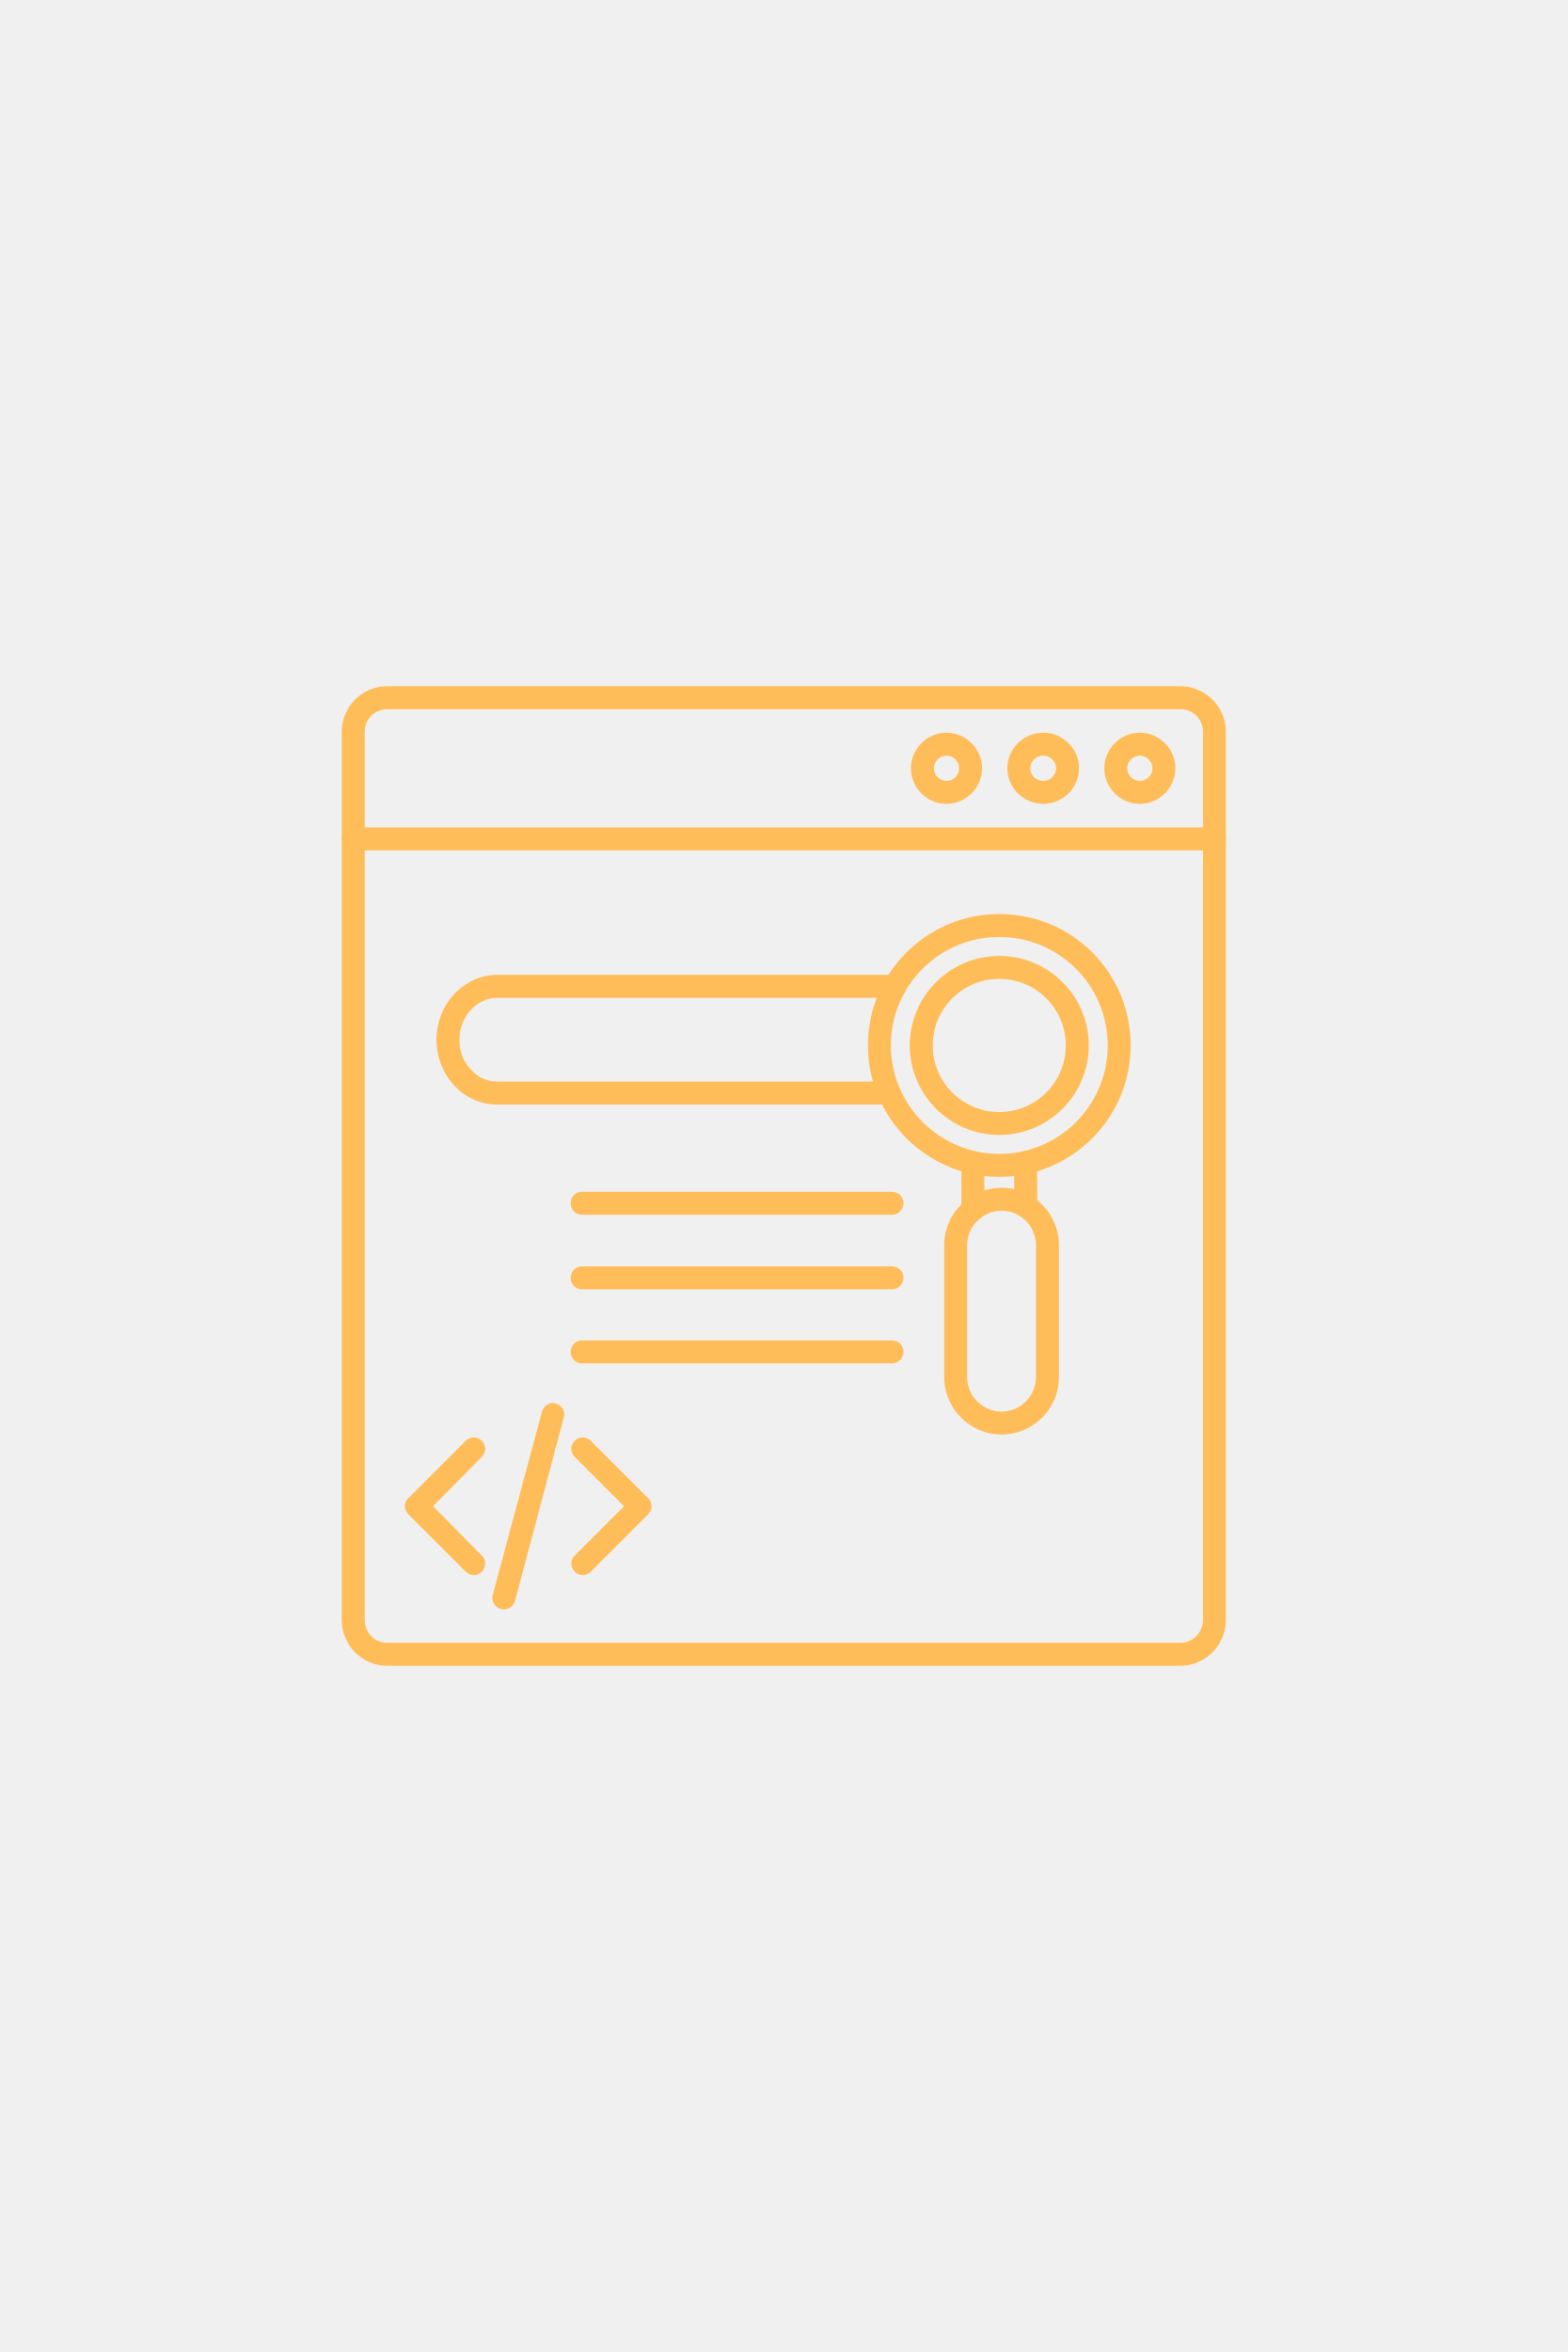
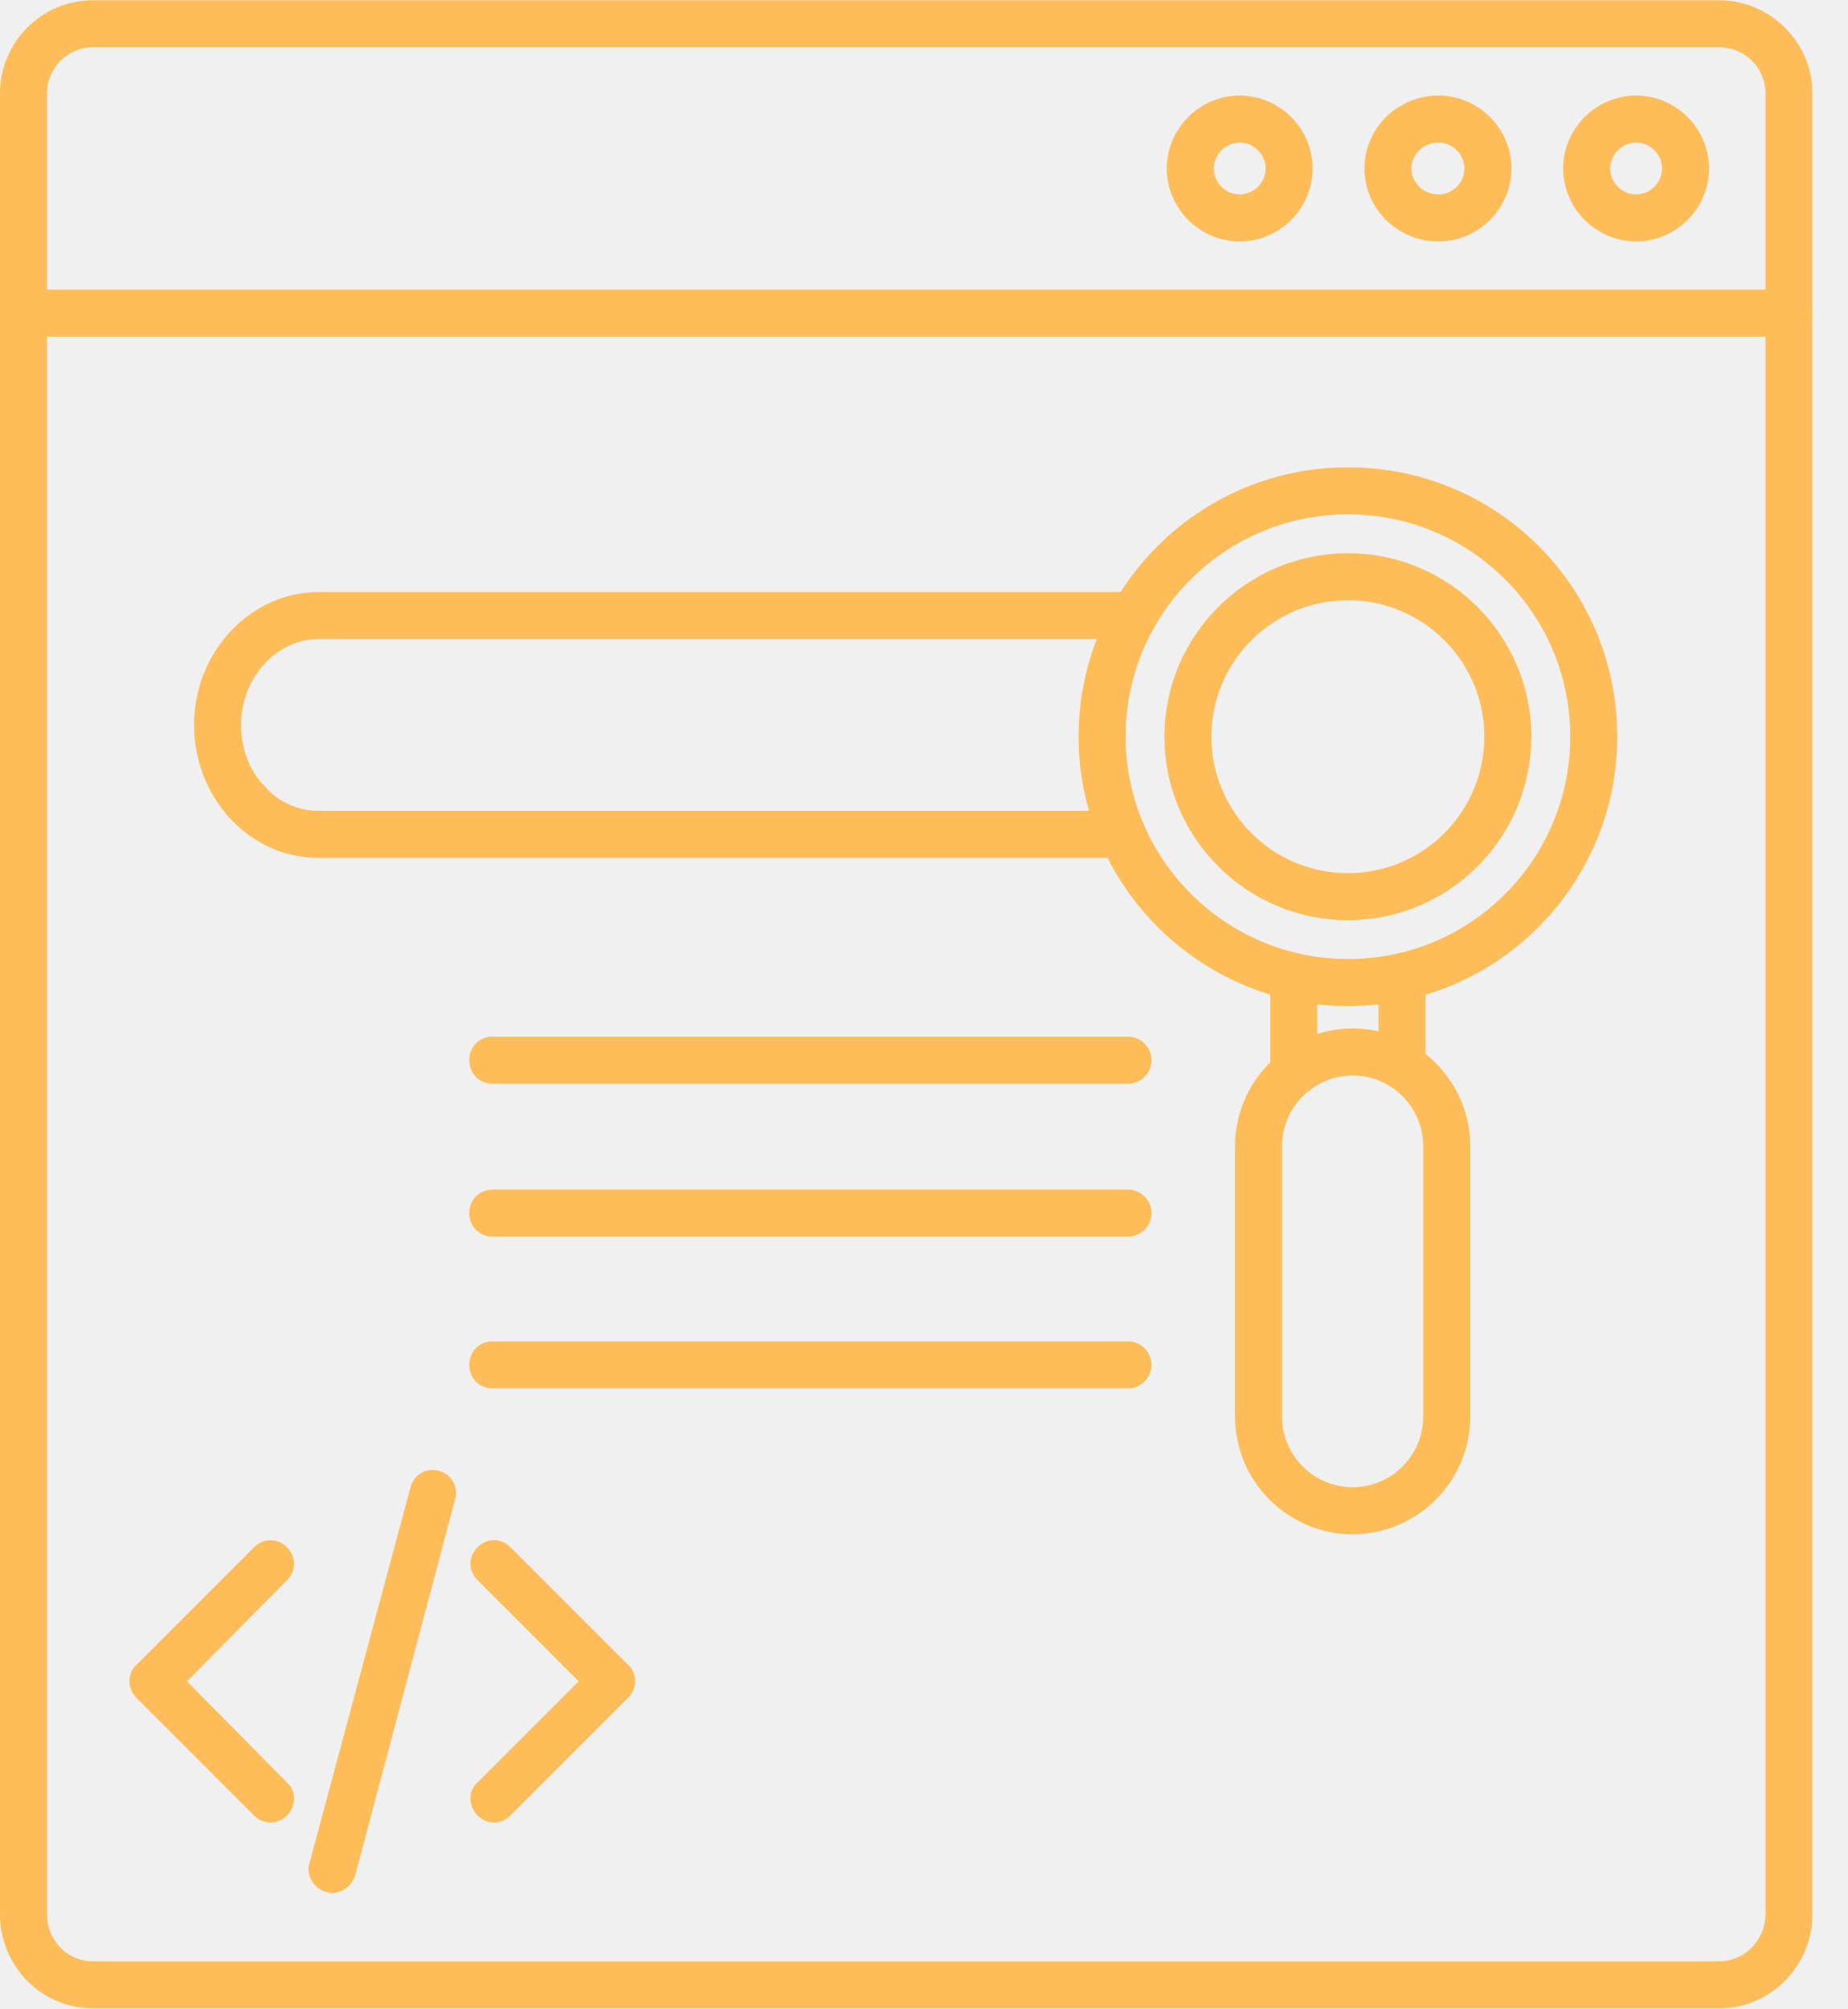
- <svg xmlns="http://www.w3.org/2000/svg" width="1440" zoomAndPan="magnify" viewBox="0 0 1080 1620" height="2160" preserveAspectRatio="xMidYMid meet" version="1.0">
-   <defs>
-     <clipPath id="258f6a5086">
-       <path d="M 235.457 472.559 L 844.457 472.559 L 844.457 1147.559 L 235.457 1147.559 Z M 235.457 472.559 " clip-rule="nonzero" />
-     </clipPath>
-     <clipPath id="fa6f302aae">
-       <path d="M 235.457 569 L 844.457 569 L 844.457 586 L 235.457 586 Z M 235.457 569 " clip-rule="nonzero" />
-     </clipPath>
-   </defs>
-   <path fill="#ffbd59" d="M 785.254 553.68 C 771.816 553.68 760.746 542.613 760.746 529.172 C 760.746 515.734 771.816 504.668 785.254 504.668 C 798.691 504.668 809.758 515.734 809.758 529.172 C 809.758 542.613 798.691 553.68 785.254 553.68 Z M 785.254 520.477 C 780.512 520.477 776.559 524.43 776.559 529.172 C 776.559 533.918 780.512 537.867 785.254 537.867 C 789.996 537.867 793.949 533.918 793.949 529.172 C 793.949 524.43 789.996 520.477 785.254 520.477 Z M 785.254 520.477 " fill-opacity="1" fill-rule="evenodd" />
-   <path fill="#ffbd59" d="M 718.852 553.68 C 705.016 553.68 693.949 542.613 693.949 529.172 C 693.949 515.734 705.016 504.668 718.852 504.668 C 732.289 504.668 743.355 515.734 743.355 529.172 C 743.355 542.613 732.289 553.68 718.852 553.68 Z M 718.852 520.477 C 713.711 520.477 709.762 524.43 709.762 529.172 C 709.762 533.918 713.711 537.867 718.852 537.867 C 723.594 537.867 727.547 533.918 727.547 529.172 C 727.547 524.43 723.594 520.477 718.852 520.477 Z M 718.852 520.477 " fill-opacity="1" fill-rule="evenodd" />
-   <path fill="#ffbd59" d="M 652.055 553.68 C 638.613 553.68 627.547 542.613 627.547 529.172 C 627.547 515.734 638.613 504.668 652.055 504.668 C 665.492 504.668 676.559 515.734 676.559 529.172 C 676.559 542.613 665.492 553.68 652.055 553.68 Z M 652.055 520.477 C 647.309 520.477 643.359 524.43 643.359 529.172 C 643.359 533.918 647.309 537.867 652.055 537.867 C 656.797 537.867 660.75 533.918 660.75 529.172 C 660.75 524.43 656.797 520.477 652.055 520.477 Z M 652.055 520.477 " fill-opacity="1" fill-rule="evenodd" />
-   <g clip-path="url(#258f6a5086)">
-     <path fill="#ffbd59" d="M 813.316 1147.348 L 266.684 1147.348 C 249.293 1147.348 235.457 1133.117 235.457 1115.727 L 235.457 503.879 C 235.457 486.883 249.293 472.652 266.684 472.652 L 813.316 472.652 C 830.312 472.652 844.539 486.883 844.539 503.879 L 844.539 1115.727 C 844.539 1133.117 830.312 1147.348 813.316 1147.348 Z M 266.684 488.461 C 257.988 488.461 251.27 495.578 251.27 503.879 L 251.27 1115.727 C 251.27 1124.422 257.988 1131.535 266.684 1131.535 L 813.316 1131.535 C 821.617 1131.535 828.73 1124.422 828.73 1115.727 L 828.73 503.879 C 828.73 495.578 822.012 488.461 813.316 488.461 Z M 266.684 488.461 " fill-opacity="1" fill-rule="evenodd" />
+ <svg xmlns="http://www.w3.org/2000/svg" width="46" height="50" viewBox="0 0 46 50" fill="none">
+   <path fill-rule="evenodd" clip-rule="evenodd" d="M40.725 6.009C39.73 6.009 38.91 5.189 38.91 4.194C38.91 3.198 39.73 2.378 40.725 2.378C41.721 2.378 42.541 3.198 42.541 4.194C42.541 5.189 41.721 6.009 40.725 6.009ZM40.725 3.549C40.374 3.549 40.081 3.842 40.081 4.194C40.081 4.545 40.374 4.838 40.725 4.838C41.077 4.838 41.37 4.545 41.37 4.194C41.37 3.842 41.077 3.549 40.725 3.549Z" fill="#FFBD59" />
+   <path fill-rule="evenodd" clip-rule="evenodd" d="M35.807 6.009C34.783 6.009 33.963 5.189 33.963 4.194C33.963 3.198 34.783 2.378 35.807 2.378C36.803 2.378 37.623 3.198 37.623 4.194C37.623 5.189 36.803 6.009 35.807 6.009ZM35.807 3.549C35.427 3.549 35.134 3.842 35.134 4.194C35.134 4.545 35.427 4.838 35.807 4.838C36.159 4.838 36.452 4.545 36.452 4.194C36.452 3.842 36.159 3.549 35.807 3.549Z" fill="#FFBD59" />
+   <path fill-rule="evenodd" clip-rule="evenodd" d="M30.858 6.009C29.863 6.009 29.043 5.189 29.043 4.194C29.043 3.198 29.863 2.378 30.858 2.378C31.854 2.378 32.673 3.198 32.673 4.194C32.673 5.189 31.854 6.009 30.858 6.009ZM30.858 3.549C30.507 3.549 30.214 3.842 30.214 4.194C30.214 4.545 30.507 4.838 30.858 4.838C31.21 4.838 31.503 4.545 31.503 4.194C31.503 3.842 31.21 3.549 30.858 3.549Z" fill="#FFBD59" />
+   <mask id="mask0_2356_386" style="mask-type:luminance" maskUnits="userSpaceOnUse" x="0" y="0" width="46" height="50">
+     <path d="M0 0H45.111V50H0V0Z" fill="white" />
+   </mask>
+   <g mask="url(#mask0_2356_386)">
+     <path fill-rule="evenodd" clip-rule="evenodd" d="M42.804 49.984H2.313C1.025 49.984 0 48.93 0 47.642V2.32C0 1.061 1.025 0.007 2.313 0.007H42.804C44.063 0.007 45.117 1.061 45.117 2.32V47.642C45.117 48.93 44.063 49.984 42.804 49.984ZM2.313 1.178C1.669 1.178 1.171 1.705 1.171 2.32V47.642C1.171 48.286 1.669 48.813 2.313 48.813H42.804C43.419 48.813 43.946 48.286 43.946 47.642V2.32C43.946 1.705 43.449 1.178 42.804 1.178H2.313Z" fill="#FFBD59" />
  </g>
-   <g clip-path="url(#fa6f302aae)">
-     <path fill="#ffbd59" d="M 836.637 585.695 L 243.363 585.695 C 239.016 585.695 235.457 582.137 235.457 577.789 C 235.457 573.441 239.016 569.883 243.363 569.883 L 836.637 569.883 C 840.984 569.883 844.539 573.441 844.539 577.789 C 844.539 582.137 840.984 585.695 836.637 585.695 Z M 836.637 585.695 " fill-opacity="1" fill-rule="evenodd" />
+   <mask id="mask1_2356_386" style="mask-type:luminance" maskUnits="userSpaceOnUse" x="0" y="7" width="46" height="2">
+     <path d="M0 7.144H45.111V8.403H0V7.144Z" fill="white" />
+   </mask>
+   <g mask="url(#mask1_2356_386)">
+     <path fill-rule="evenodd" clip-rule="evenodd" d="M44.532 8.381H0.586C0.264 8.381 0 8.117 0 7.795C0 7.473 0.264 7.209 0.586 7.209H44.532C44.854 7.209 45.117 7.473 45.117 7.795C45.117 8.117 44.854 8.381 44.532 8.381Z" fill="#FFBD59" />
  </g>
-   <path fill="#ffbd59" d="M 342.57 760.789 C 331.109 760.789 320.832 756.047 312.93 747.746 C 305.023 739.051 300.676 727.984 300.676 716.129 C 300.676 691.621 319.648 671.465 342.57 671.465 L 616.48 671.465 C 620.828 671.465 624.387 675.02 624.387 679.367 C 624.387 683.715 620.828 687.273 616.48 687.273 L 342.57 687.273 C 328.344 687.273 316.484 700.316 316.484 716.129 C 316.484 724.031 319.254 731.543 324.391 736.68 C 329.133 742.215 335.852 744.98 342.57 744.98 L 612.527 744.98 C 616.875 744.98 620.434 748.539 620.434 752.887 C 620.434 757.234 616.875 760.789 612.527 760.789 Z M 342.57 760.789 " fill-opacity="1" fill-rule="evenodd" />
-   <path fill="#ffbd59" d="M 688.418 810.594 C 638.613 810.594 597.902 769.883 597.902 720.078 C 597.902 669.883 638.613 629.566 688.418 629.566 C 738.613 629.566 778.93 669.883 778.93 720.078 C 778.93 769.883 738.613 810.594 688.418 810.594 Z M 688.418 645.379 C 647.309 645.379 613.715 678.578 613.715 720.078 C 613.715 761.188 647.309 794.781 688.418 794.781 C 729.918 794.781 763.117 761.188 763.117 720.078 C 763.117 678.578 729.523 645.379 688.418 645.379 Z M 688.418 645.379 " fill-opacity="1" fill-rule="evenodd" />
-   <path fill="#ffbd59" d="M 688.418 781.738 C 654.426 781.738 626.758 754.07 626.758 720.078 C 626.758 686.09 654.426 658.422 688.418 658.422 C 722.41 658.422 750.074 686.09 750.074 720.078 C 750.074 754.07 722.41 781.738 688.418 781.738 Z M 688.418 674.23 C 663.121 674.23 642.566 694.785 642.566 720.078 C 642.566 745.375 663.121 765.93 688.418 765.93 C 713.711 765.93 734.266 745.375 734.266 720.078 C 734.266 694.785 713.711 674.23 688.418 674.23 Z M 688.418 674.23 " fill-opacity="1" fill-rule="evenodd" />
-   <path fill="#ffbd59" d="M 670.234 841.027 C 665.887 841.027 662.328 837.469 662.328 833.121 L 662.328 800.711 C 662.328 796.363 665.887 792.805 670.234 792.805 C 674.582 792.805 678.141 796.363 678.141 800.711 L 678.141 833.121 C 678.141 837.469 674.582 841.027 670.234 841.027 Z M 706.598 838.656 C 702.25 838.656 698.691 835.098 698.691 830.75 L 698.691 800.711 C 698.691 796.363 702.25 792.805 706.598 792.805 C 710.945 792.805 714.504 796.363 714.504 800.711 L 714.504 830.75 C 714.504 835.098 710.945 838.656 706.598 838.656 Z M 706.598 838.656 " fill-opacity="1" fill-rule="evenodd" />
-   <path fill="#ffbd59" d="M 689.996 988.059 C 668.258 988.059 650.473 970.273 650.473 948.535 L 650.473 857.629 C 650.473 835.887 668.258 818.102 689.996 818.102 C 711.738 818.102 729.523 835.887 729.523 857.629 L 729.523 948.535 C 729.523 970.273 711.738 988.059 689.996 988.059 Z M 689.996 833.914 C 676.953 833.914 666.281 844.582 666.281 857.629 L 666.281 948.535 C 666.281 961.578 676.953 972.25 689.996 972.25 C 703.039 972.25 713.711 961.578 713.711 948.535 L 713.711 857.629 C 713.711 844.582 703.039 833.914 689.996 833.914 Z M 689.996 833.914 " fill-opacity="1" fill-rule="evenodd" />
-   <path fill="#ffbd59" d="M 614.504 836.68 L 401.07 836.68 C 396.324 836.68 393.164 833.121 393.164 828.773 C 393.164 824.426 396.324 820.867 401.07 820.867 L 614.504 820.867 C 618.852 820.867 622.41 824.426 622.41 828.773 C 622.41 833.121 618.852 836.68 614.504 836.68 Z M 614.504 836.68 " fill-opacity="1" fill-rule="evenodd" />
-   <path fill="#ffbd59" d="M 614.504 888.062 L 401.07 888.062 C 396.324 888.062 393.164 884.504 393.164 880.156 C 393.164 875.809 396.324 872.25 401.07 872.25 L 614.504 872.25 C 618.852 872.25 622.41 875.809 622.41 880.156 C 622.41 884.504 618.852 888.062 614.504 888.062 Z M 614.504 888.062 " fill-opacity="1" fill-rule="evenodd" />
-   <path fill="#ffbd59" d="M 614.504 939.051 L 401.07 939.051 C 396.324 939.051 393.164 935.492 393.164 931.145 C 393.164 926.797 396.324 923.238 401.07 923.238 L 614.504 923.238 C 618.852 923.238 622.41 926.797 622.41 931.145 C 622.41 935.492 618.852 939.051 614.504 939.051 Z M 614.504 939.051 " fill-opacity="1" fill-rule="evenodd" />
-   <path fill="#ffbd59" d="M 326.367 1084.898 C 324.391 1084.898 322.414 1084.105 320.832 1082.523 L 281.309 1043 C 279.727 1041.418 278.938 1039.441 278.938 1037.465 C 278.938 1035.488 279.727 1033.117 281.309 1031.934 L 320.832 992.406 C 323.996 989.246 328.738 989.246 331.898 992.406 C 335.062 995.57 335.062 1000.312 331.898 1003.477 L 298.305 1037.465 L 331.898 1071.457 C 335.062 1074.227 335.062 1079.363 331.898 1082.523 C 330.32 1084.105 328.344 1084.898 326.367 1084.898 Z M 326.367 1084.898 " fill-opacity="1" fill-rule="evenodd" />
-   <path fill="#ffbd59" d="M 401.465 1084.898 C 399.488 1084.898 397.512 1084.105 395.93 1082.523 C 392.77 1079.363 392.77 1074.227 395.93 1071.457 L 429.922 1037.465 L 395.93 1003.477 C 392.77 1000.312 392.77 995.57 395.93 992.406 C 399.094 989.246 403.836 989.246 406.996 992.406 L 446.523 1031.934 C 448.105 1033.117 448.895 1035.488 448.895 1037.465 C 448.895 1039.441 448.105 1041.418 446.523 1043 L 406.996 1082.523 C 405.418 1084.105 403.441 1084.898 401.465 1084.898 Z M 401.465 1084.898 " fill-opacity="1" fill-rule="evenodd" />
-   <path fill="#ffbd59" d="M 346.918 1108.613 C 346.523 1108.613 345.734 1108.215 344.945 1108.215 C 340.992 1107.031 338.223 1102.684 339.41 1098.73 L 373.402 972.25 C 374.586 967.902 378.934 965.531 382.887 966.715 C 387.234 967.902 389.605 972.25 388.422 976.203 L 354.824 1102.684 C 353.641 1106.238 350.477 1108.613 346.918 1108.613 Z M 346.918 1108.613 " fill-opacity="1" fill-rule="evenodd" />
+   <path fill-rule="evenodd" clip-rule="evenodd" d="M7.933 21.351C7.084 21.351 6.323 20.999 5.738 20.384C5.152 19.74 4.83 18.921 4.83 18.042C4.83 16.227 6.235 14.734 7.933 14.734H28.223C28.545 14.734 28.809 14.997 28.809 15.319C28.809 15.641 28.545 15.905 28.223 15.905H7.933C6.88 15.905 6.001 16.871 6.001 18.042C6.001 18.628 6.206 19.184 6.587 19.565C6.938 19.975 7.436 20.18 7.933 20.18H27.93C28.252 20.18 28.516 20.443 28.516 20.765C28.516 21.087 28.252 21.351 27.93 21.351H7.933Z" fill="#FFBD59" />
+   <path fill-rule="evenodd" clip-rule="evenodd" d="M33.553 25.04C29.863 25.04 26.848 22.024 26.848 18.335C26.848 14.617 29.863 11.63 33.553 11.63C37.271 11.63 40.257 14.617 40.257 18.335C40.257 22.024 37.271 25.04 33.553 25.04ZM33.553 12.801C30.507 12.801 28.019 15.261 28.019 18.335C28.019 21.38 30.507 23.868 33.553 23.868C36.627 23.868 39.086 21.38 39.086 18.335C39.086 15.261 36.597 12.801 33.553 12.801Z" fill="#FFBD59" />
+   <path fill-rule="evenodd" clip-rule="evenodd" d="M33.552 22.902C31.034 22.902 28.984 20.853 28.984 18.335C28.984 15.817 31.034 13.768 33.552 13.768C36.07 13.768 38.119 15.817 38.119 18.335C38.119 20.853 36.07 22.902 33.552 22.902ZM33.552 14.939C31.678 14.939 30.155 16.461 30.155 18.335C30.155 20.209 31.678 21.731 33.552 21.731C35.425 21.731 36.948 20.209 36.948 18.335C36.948 16.461 35.425 14.939 33.552 14.939Z" fill="#FFBD59" />
+   <path fill-rule="evenodd" clip-rule="evenodd" d="M32.205 27.294C31.883 27.294 31.619 27.03 31.619 26.708V24.308C31.619 23.985 31.883 23.722 32.205 23.722C32.527 23.722 32.79 23.985 32.79 24.308V26.708C32.79 27.03 32.527 27.294 32.205 27.294ZM34.898 27.118C34.576 27.118 34.313 26.855 34.313 26.533V24.308C34.313 23.985 34.576 23.722 34.898 23.722C35.22 23.722 35.484 23.985 35.484 24.308V26.533C35.484 26.855 35.22 27.118 34.898 27.118Z" fill="#FFBD59" />
+   <path fill-rule="evenodd" clip-rule="evenodd" d="M33.67 38.185C32.06 38.185 30.742 36.868 30.742 35.258V28.524C30.742 26.913 32.06 25.596 33.67 25.596C35.28 25.596 36.598 26.913 36.598 28.524V35.258C36.598 36.868 35.28 38.185 33.67 38.185ZM33.67 26.767C32.704 26.767 31.913 27.557 31.913 28.524V35.258C31.913 36.224 32.704 37.014 33.67 37.014C34.636 37.014 35.426 36.224 35.426 35.258V28.524C35.426 27.557 34.636 26.767 33.67 26.767Z" fill="#FFBD59" />
+   <path fill-rule="evenodd" clip-rule="evenodd" d="M28.077 26.972H12.267C11.916 26.972 11.682 26.708 11.682 26.386C11.682 26.064 11.916 25.8 12.267 25.8H28.077C28.399 25.8 28.663 26.064 28.663 26.386C28.663 26.708 28.399 26.972 28.077 26.972Z" fill="#FFBD59" />
+   <path fill-rule="evenodd" clip-rule="evenodd" d="M28.077 30.778H12.267C11.916 30.778 11.682 30.514 11.682 30.192C11.682 29.87 11.916 29.607 12.267 29.607H28.077C28.399 29.607 28.663 29.87 28.663 30.192C28.663 30.514 28.399 30.778 28.077 30.778Z" fill="#FFBD59" />
+   <path fill-rule="evenodd" clip-rule="evenodd" d="M28.077 34.555H12.267C11.916 34.555 11.682 34.291 11.682 33.969C11.682 33.647 11.916 33.384 12.267 33.384H28.077C28.399 33.384 28.663 33.647 28.663 33.969C28.663 34.291 28.399 34.555 28.077 34.555Z" fill="#FFBD59" />
+   <path fill-rule="evenodd" clip-rule="evenodd" d="M6.734 45.359C6.588 45.359 6.441 45.3 6.324 45.183L3.396 42.255C3.279 42.138 3.221 41.991 3.221 41.845C3.221 41.699 3.279 41.523 3.396 41.435L6.324 38.507C6.558 38.273 6.91 38.273 7.144 38.507C7.378 38.742 7.378 39.093 7.144 39.327L4.655 41.845L7.144 44.363C7.378 44.568 7.378 44.949 7.144 45.183C7.027 45.3 6.88 45.359 6.734 45.359Z" fill="#FFBD59" />
+   <path fill-rule="evenodd" clip-rule="evenodd" d="M12.296 45.359C12.15 45.359 12.004 45.3 11.886 45.183C11.652 44.949 11.652 44.568 11.886 44.363L14.404 41.845L11.886 39.327C11.652 39.093 11.652 38.742 11.886 38.507C12.121 38.273 12.472 38.273 12.706 38.507L15.634 41.435C15.751 41.523 15.81 41.699 15.81 41.845C15.81 41.991 15.751 42.138 15.634 42.255L12.706 45.183C12.589 45.3 12.443 45.359 12.296 45.359Z" fill="#FFBD59" />
+   <path fill-rule="evenodd" clip-rule="evenodd" d="M8.256 47.115C8.227 47.115 8.169 47.086 8.11 47.086C7.817 46.998 7.612 46.676 7.7 46.383L10.218 37.014C10.306 36.692 10.628 36.517 10.921 36.604C11.243 36.692 11.418 37.014 11.331 37.307L8.842 46.676C8.754 46.939 8.52 47.115 8.256 47.115Z" fill="#FFBD59" />
</svg>
